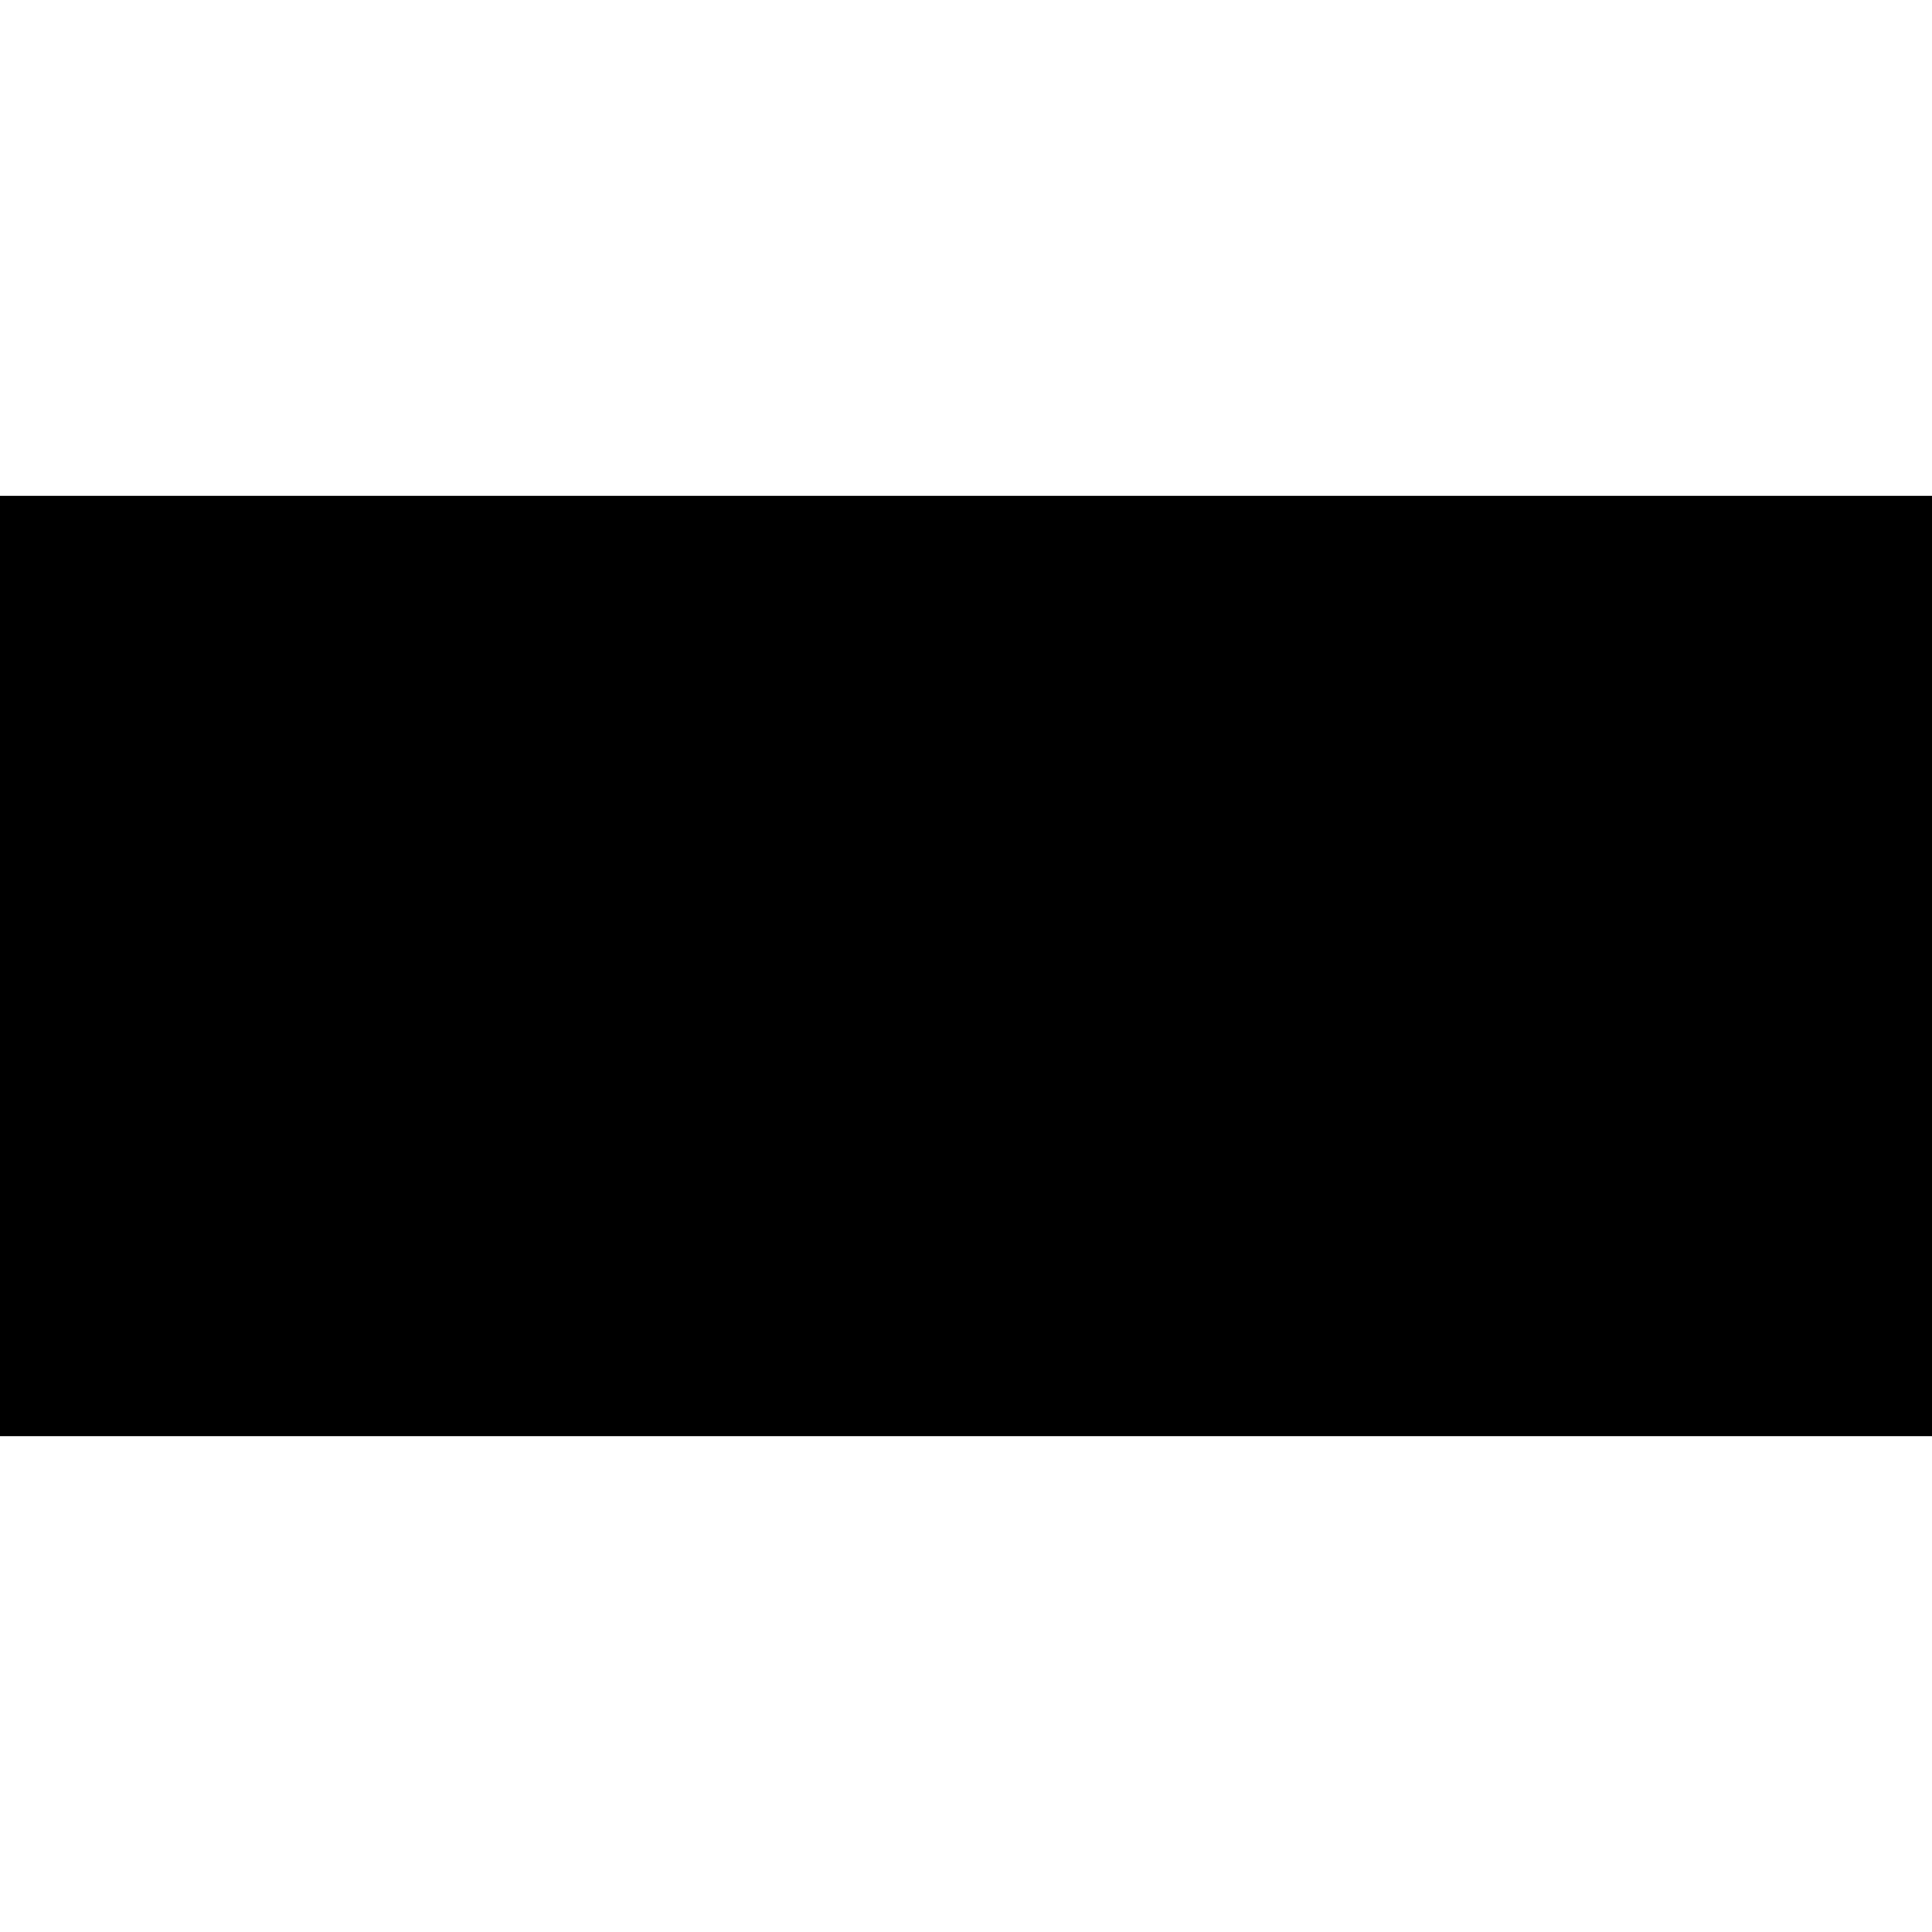
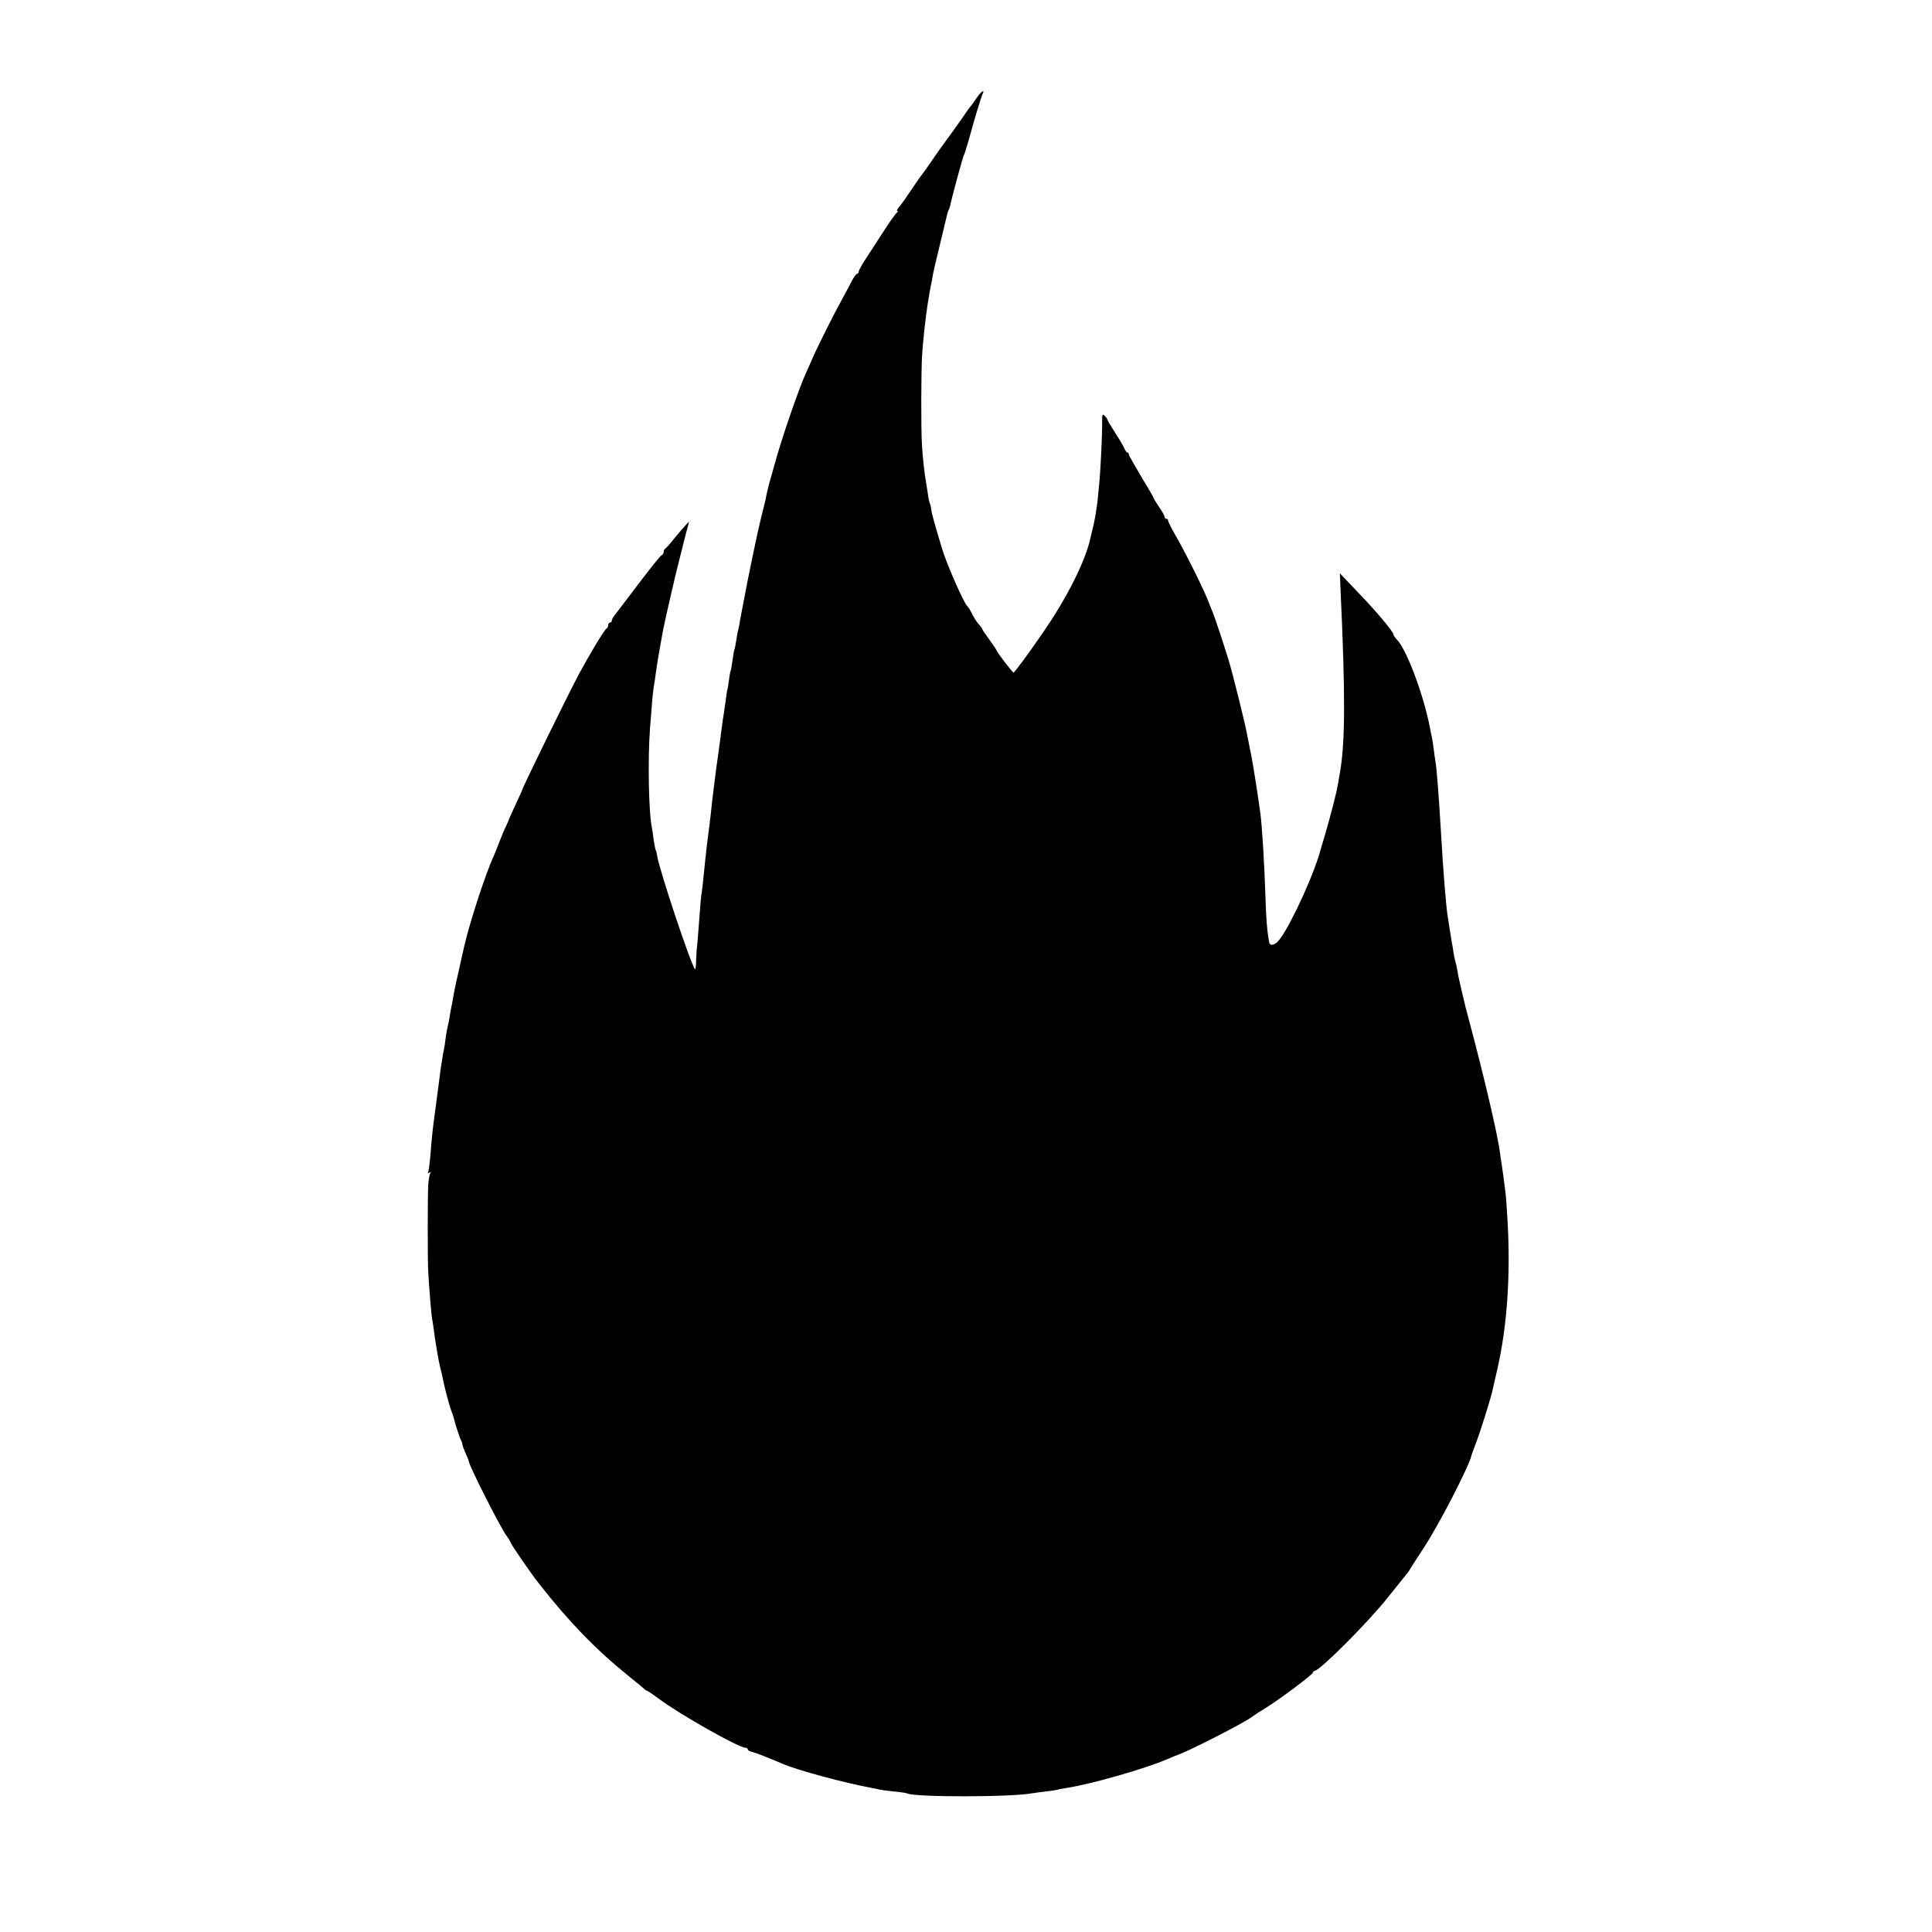
- <svg xmlns="http://www.w3.org/2000/svg" version="1.0" width="600pt" height="600pt" viewBox="0 0 600 600" preserveAspectRatio="xMidYMid meet">
-   <g transform="translate(0,600) scale(0.1,-0.1)" fill="#000000" stroke="none">
-     <path d="M0 3000 l0 -1460 3000 0 3000 0 0 1460 0 1460 -3000 0 -3000 0 0 -1460z" />
+ <svg xmlns="http://www.w3.org/2000/svg" version="1.0" width="1080pt" height="1080pt" viewBox="0 0 1080 1080" preserveAspectRatio="xMidYMid meet">
+   <g transform="translate(0,1080) scale(0.1,-0.1)" fill="#000000" stroke="none">
+     <path d="M5460 10253 c-14 -20 -29 -42 -35 -48 -5 -6 -14 -18 -20 -27 -10 -17 -138 -195 -152 -213 -4 -6 -28 -39 -52 -75 -25 -36 -47 -67 -50 -70 -4 -3 -28 -39 -56 -80 -27 -41 -58 -85 -69 -97 -11 -13 -15 -23 -10 -23 5 0 4 -4 -2 -8 -6 -4 -42 -54 -79 -112 -38 -58 -83 -128 -102 -157 -18 -28 -33 -56 -33 -62 0 -6 -4 -11 -8 -11 -5 0 -19 -19 -31 -42 -12 -24 -36 -68 -52 -98 -44 -78 -143 -276 -168 -335 -12 -27 -26 -59 -31 -70 -41 -86 -143 -382 -181 -525 -15 -54 -13 -46 -27 -95 -6 -22 -13 -51 -16 -65 -7 -37 -12 -57 -34 -145 -16 -62 -73 -336 -96 -462 -2 -10 -7 -38 -12 -63 -5 -25 -9 -49 -10 -55 0 -5 -4 -21 -7 -35 -4 -14 -9 -42 -12 -64 -3 -21 -7 -41 -9 -45 -2 -3 -7 -31 -11 -61 -4 -30 -9 -58 -11 -61 -2 -3 -6 -26 -9 -50 -3 -24 -7 -51 -10 -59 -2 -8 -6 -35 -9 -60 -4 -25 -8 -56 -10 -70 -3 -14 -7 -47 -11 -75 -3 -27 -12 -95 -20 -150 -8 -55 -17 -122 -20 -150 -3 -27 -8 -63 -10 -80 -2 -16 -7 -57 -10 -90 -4 -33 -8 -71 -10 -85 -8 -54 -21 -167 -30 -260 -3 -36 -9 -81 -11 -100 -6 -36 -7 -49 -19 -210 -4 -52 -8 -104 -10 -115 -1 -11 -3 -42 -4 -69 0 -27 -3 -47 -6 -44 -21 21 -195 541 -211 631 -2 17 -7 33 -9 37 -2 3 -7 29 -11 56 -3 27 -8 58 -10 69 -18 81 -23 378 -11 545 11 146 16 207 21 237 3 16 8 48 11 73 7 54 26 165 41 245 8 43 71 319 90 390 15 58 31 123 39 155 3 8 7 26 11 40 l6 25 -23 -25 c-13 -14 -42 -48 -64 -75 -22 -28 -43 -51 -47 -53 -5 -2 -8 -10 -8 -17 0 -7 -4 -15 -9 -17 -10 -4 -62 -69 -178 -223 -46 -60 -87 -115 -93 -122 -5 -7 -10 -17 -10 -23 0 -5 -4 -10 -10 -10 -5 0 -10 -6 -10 -14 0 -8 -4 -16 -8 -18 -11 -4 -93 -140 -154 -253 -64 -120 -318 -638 -318 -649 0 -2 -17 -39 -37 -82 -20 -43 -37 -81 -38 -84 0 -3 -8 -21 -17 -40 -10 -19 -26 -60 -38 -90 -11 -30 -25 -64 -30 -75 -43 -91 -136 -376 -165 -505 -43 -189 -54 -241 -59 -270 -3 -19 -8 -46 -11 -60 -3 -14 -8 -41 -11 -60 -3 -19 -7 -43 -10 -53 -3 -10 -7 -32 -10 -50 -4 -35 -11 -81 -18 -112 -4 -21 -16 -101 -21 -145 -2 -14 -10 -79 -19 -145 -17 -123 -21 -156 -31 -285 -4 -41 -9 -79 -12 -84 -4 -5 -1 -6 7 -1 9 6 11 4 5 -4 -4 -7 -9 -36 -11 -64 -4 -67 -4 -413 0 -492 5 -84 17 -236 22 -260 2 -11 7 -40 10 -65 3 -25 7 -56 10 -70 2 -14 7 -41 10 -60 3 -19 9 -51 14 -70 5 -19 11 -46 14 -60 8 -46 37 -155 50 -190 8 -19 14 -39 15 -45 2 -14 32 -108 40 -120 3 -5 6 -14 6 -20 0 -5 8 -27 18 -49 9 -21 17 -40 17 -43 0 -23 183 -384 215 -423 6 -8 15 -22 18 -30 6 -18 118 -180 162 -235 167 -213 319 -369 500 -515 44 -35 82 -67 85 -70 3 -4 12 -10 20 -13 8 -4 35 -22 60 -41 112 -85 449 -276 487 -276 7 0 13 -4 13 -9 0 -5 10 -11 23 -14 19 -4 108 -39 172 -67 81 -35 343 -106 495 -134 14 -3 36 -7 49 -10 13 -3 51 -8 84 -11 33 -3 63 -8 67 -10 36 -22 586 -22 704 1 10 2 44 6 75 10 31 3 58 8 61 9 3 2 26 6 50 10 131 19 444 108 567 162 21 9 40 17 43 18 63 19 390 186 435 222 6 5 35 24 65 42 80 49 270 191 270 202 0 5 4 9 9 9 28 0 300 272 409 410 46 58 92 114 101 126 10 12 20 25 22 30 2 5 35 56 73 114 85 127 257 460 272 525 1 6 12 34 23 64 23 57 90 270 97 311 3 13 13 60 24 105 55 240 75 526 57 835 -4 69 -9 141 -12 160 -7 56 -16 122 -21 155 -3 17 -7 44 -9 60 -10 89 -88 424 -170 730 -22 82 -23 86 -45 180 -15 64 -19 83 -25 120 -3 17 -8 37 -11 46 -2 10 -7 30 -9 45 -2 16 -6 40 -9 54 -2 14 -8 48 -12 75 -4 28 -9 57 -10 65 -9 45 -26 250 -39 480 -12 202 -24 360 -31 395 -2 11 -6 40 -9 65 -3 25 -8 56 -11 70 -3 14 -8 36 -10 49 -34 180 -128 434 -183 493 -12 12 -21 26 -21 30 0 16 -95 129 -198 236 l-102 107 4 -100 c27 -575 26 -852 -4 -1015 -5 -30 -11 -66 -14 -80 -2 -14 -12 -54 -21 -90 -9 -36 -19 -72 -21 -80 -5 -21 -51 -179 -62 -215 -55 -171 -187 -444 -234 -483 -23 -19 -40 -18 -44 3 -11 62 -16 125 -20 250 -6 184 -19 403 -29 473 -3 17 -7 49 -10 70 -19 128 -38 243 -47 282 -5 25 -12 59 -15 75 -7 48 -83 354 -105 425 -25 82 -77 239 -88 265 -4 11 -18 45 -30 75 -29 72 -131 276 -181 361 -21 37 -39 72 -39 78 0 6 -4 11 -10 11 -5 0 -10 5 -10 11 0 6 -13 30 -30 54 -16 24 -30 46 -30 49 0 3 -31 57 -70 121 -38 64 -70 120 -70 125 0 6 -3 10 -8 10 -4 0 -13 13 -19 28 -7 15 -31 55 -53 89 -22 34 -40 65 -40 68 0 4 -7 13 -15 21 -13 13 -14 8 -14 -38 1 -61 -9 -272 -16 -338 -2 -25 -7 -72 -10 -105 -4 -33 -13 -89 -21 -125 -9 -36 -17 -72 -19 -80 -26 -123 -131 -333 -264 -525 -73 -107 -160 -225 -165 -225 -6 0 -96 118 -96 126 0 2 -18 29 -40 59 -22 30 -40 57 -40 60 0 3 -9 15 -20 27 -10 11 -26 36 -35 54 -8 18 -21 39 -28 46 -22 23 -113 231 -140 318 -44 147 -59 199 -61 223 -2 13 -5 28 -8 33 -3 5 -9 32 -12 59 -4 28 -9 59 -11 70 -6 27 -17 128 -21 195 -6 78 -5 432 1 510 10 142 31 300 50 390 3 14 8 39 10 55 3 17 21 95 41 175 19 80 37 153 39 163 2 9 6 21 9 25 3 5 7 19 10 33 7 36 66 252 73 269 4 8 7 17 8 20 8 25 29 97 31 105 11 45 59 204 66 218 16 31 -7 18 -32 -20z" />
  </g>
</svg>
